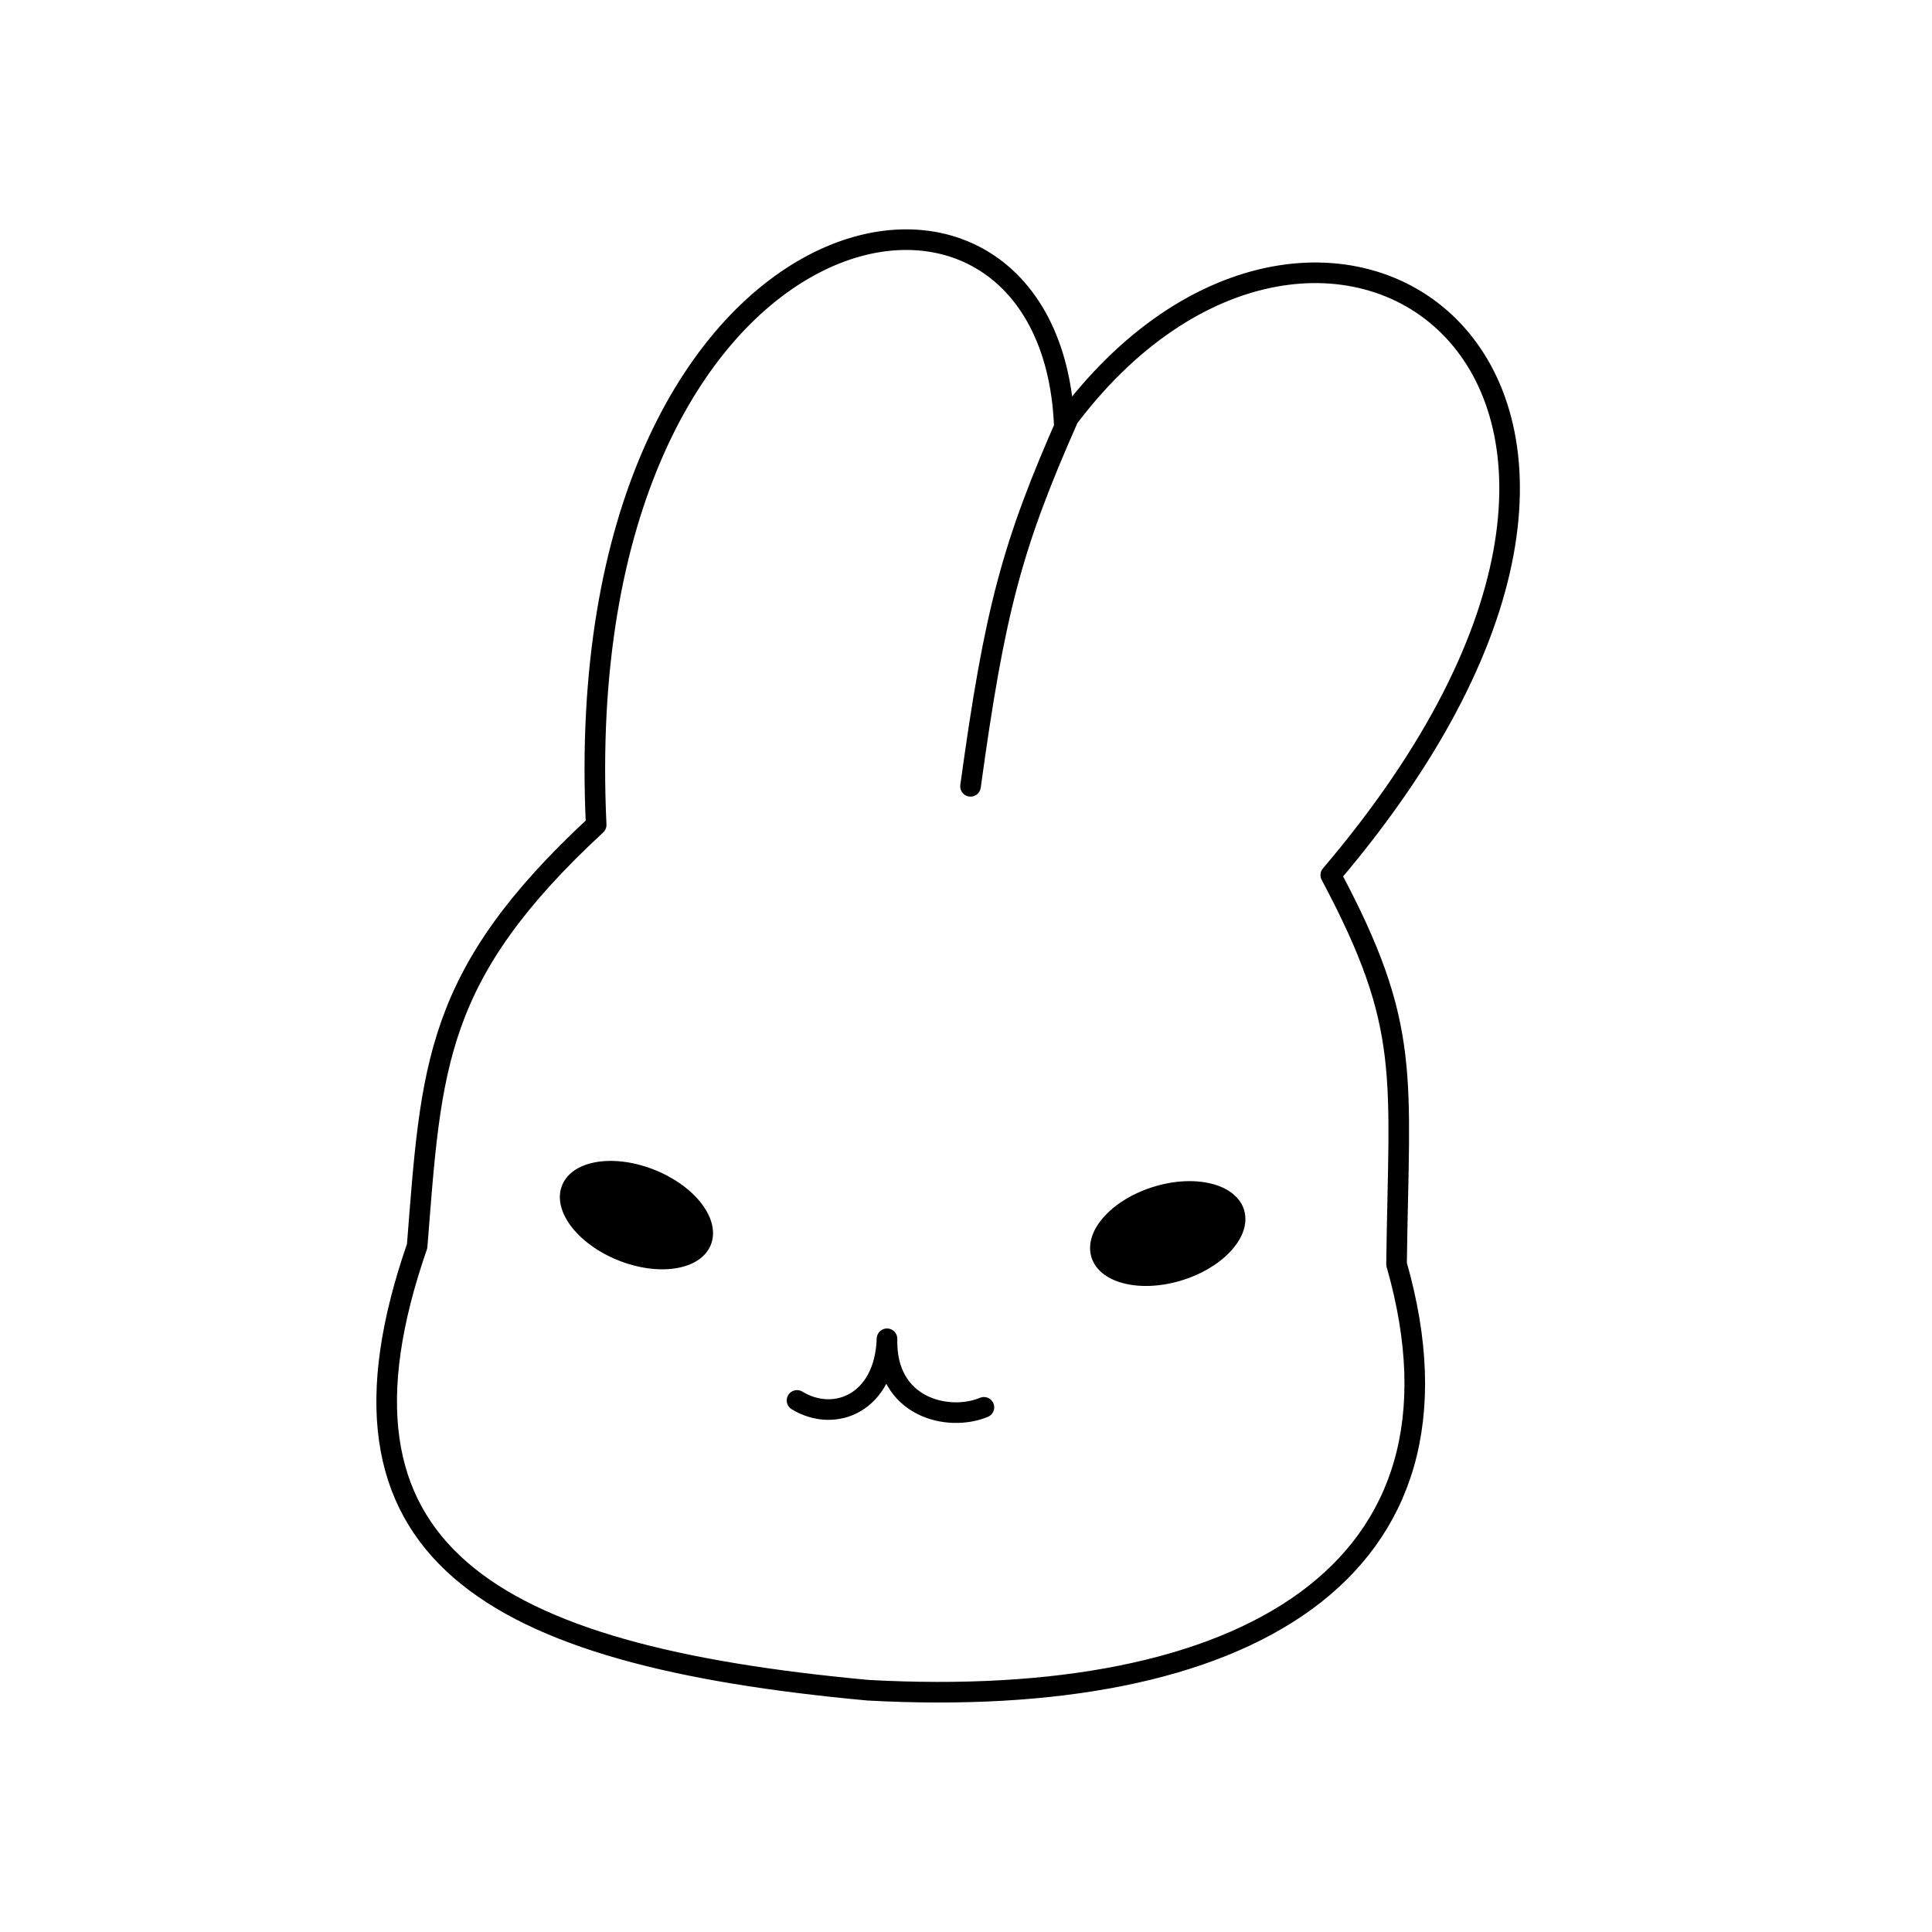
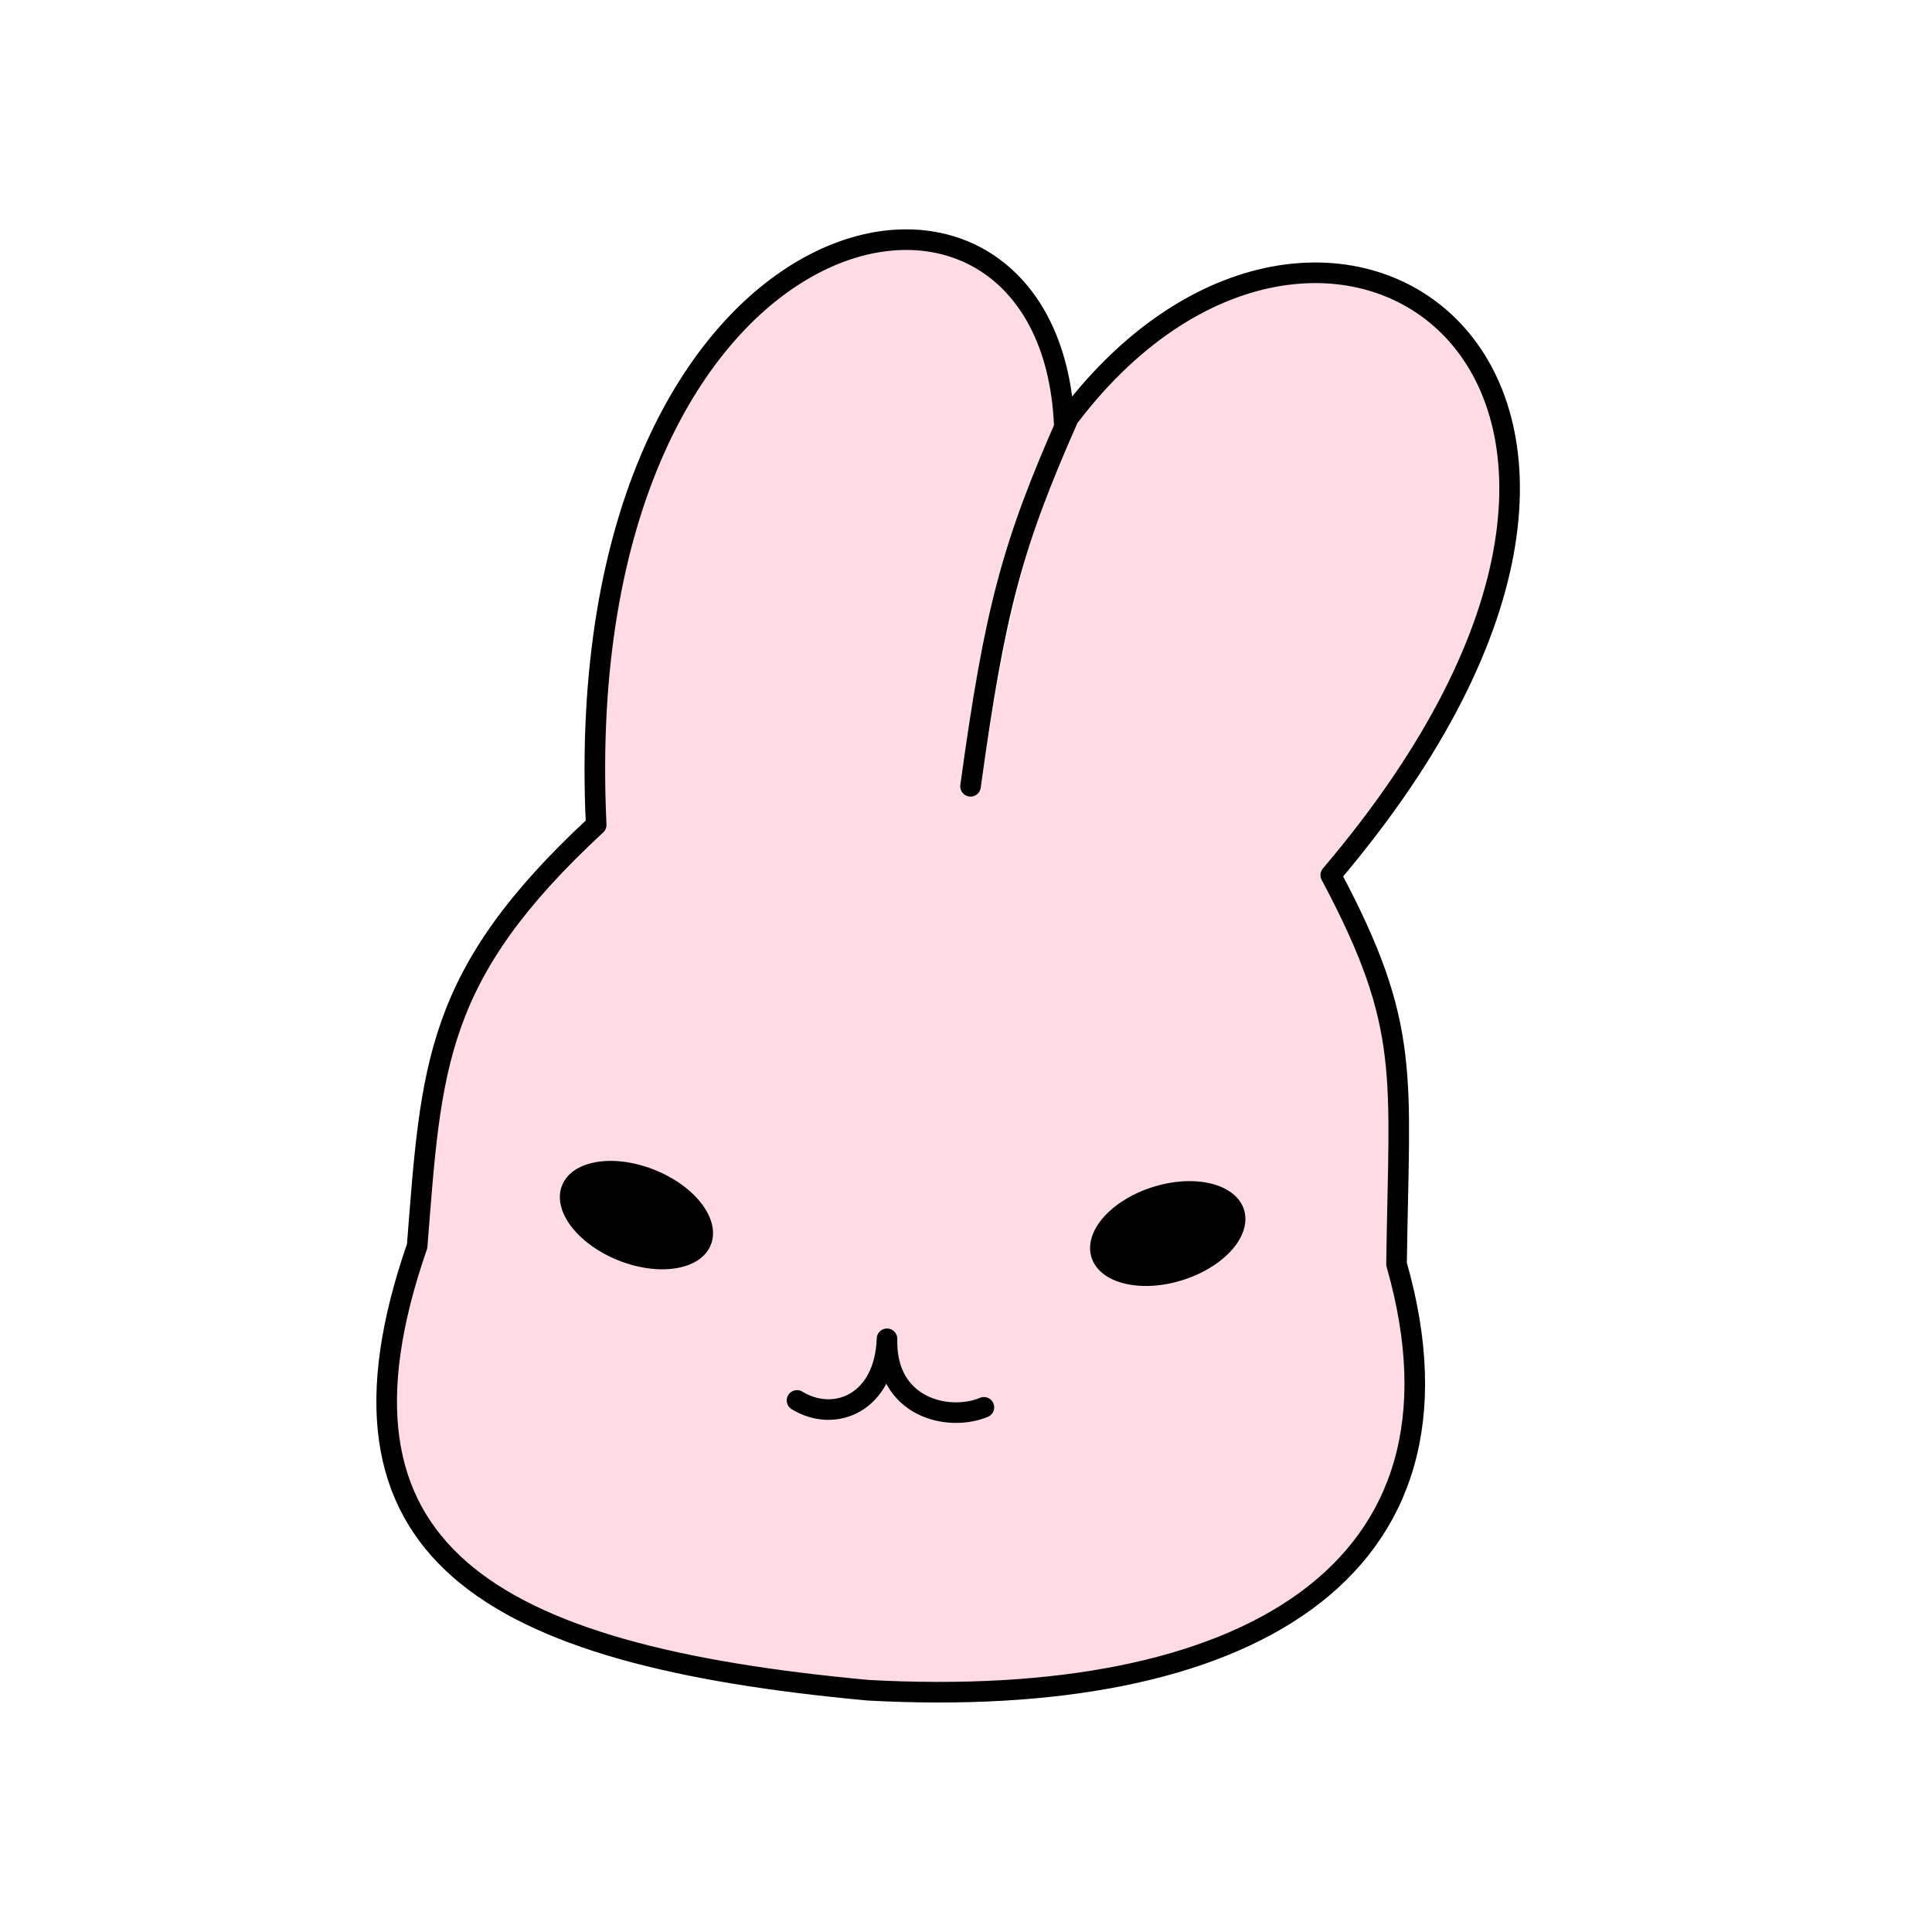
<svg xmlns="http://www.w3.org/2000/svg" xmlns:ns1="http://vectornator.io" height="100%" stroke-miterlimit="10" style="fill-rule:nonzero;clip-rule:evenodd;stroke-linecap:round;stroke-linejoin:round;" version="1.1" viewBox="0 0 2000 2000" width="100%" xml:space="preserve">
  <defs />
  <g id="All" ns1:layerName="All">
-     <path d="M1101.75 440.238C1087.08 97.986 586.076 199.382 617.163 853.911C449.233 1009.44 446.543 1103.44 431.834 1289.91C321.887 1606.52 504.419 1713.36 898.599 1749.72C1286.19 1770.91 1537.28 1628.78 1445.69 1308.61C1448.24 1112.34 1461.6 1063.37 1377.62 905.893C1819.16 386.399 1366.23 78.386 1101.77 438.309M1105.89 432.903C1047.56 564.749 1029.75 631.529 1004.69 813.974" fill="none" opacity="1" stroke="#000000" stroke-linecap="round" stroke-linejoin="round" stroke-width="21.327" ns1:layerName="Outline" />
-     <path d="M825.068 1449.71C864.005 1473.47 915.947 1452.55 918.231 1385.91C916.321 1457.53 982.007 1472.19 1018.55 1456.86" fill="none" opacity="1" stroke="#000000" stroke-linecap="round" stroke-linejoin="round" stroke-width="21.327" ns1:layerName="Mouth" />
+     <path d="M933.781 248.156C786.152 251.831 597.727 444.825 617.156 853.906C449.227 1009.43 446.553 1103.43 431.844 1289.91C321.897 1606.51 504.413 1713.36 898.594 1749.72C1286.18 1770.91 1537.28 1628.76 1445.69 1308.59C1448.24 1112.33 1461.6 1063.39 1377.62 905.906C1813.36 393.237 1388.89 82.856 1123.19 420.813C1119.68 428.888 1117.84 432.767 1115.62 437.219C1069.11 530.871 1039.5 638.913 1015.25 815.438C1014.45 821.272 1009.08 825.333 1003.25 824.531C997.415 823.73 993.323 818.366 994.125 812.531C1019.28 629.396 1037.29 561.59 1096.12 428.594C1097.06 426.481 1097.78 424.022 1098.92 419.488C1087.99 302.093 1018.45 246.049 933.781 248.156ZM629.531 1204.31C643.192 1203.93 658.641 1206.5 674.219 1212.38C715.761 1228.04 742.545 1261.13 734.062 1286.25C725.58 1311.37 685.042 1319.04 643.5 1303.38C601.958 1287.71 575.142 1254.65 583.625 1229.53C588.927 1213.83 606.763 1204.94 629.531 1204.31ZM1227.69 1225.28C1257.14 1224.27 1280.82 1235.14 1285.81 1254.44C1292.47 1280.17 1263.41 1311.12 1220.91 1323.56C1178.41 1336 1138.53 1325.23 1131.88 1299.5C1125.22 1273.77 1154.28 1242.82 1196.78 1230.38C1207.41 1227.26 1217.87 1225.62 1227.69 1225.28ZM918.562 1375.25C923.878 1375.41 929.095 1379.11 928.906 1386.19C928.137 1415.04 939.275 1434.41 958.844 1444.5C975.796 1453.24 997.999 1453.92 1014.44 1447.03C1019.87 1444.75 1026.1 1447.32 1028.38 1452.75C1030.65 1458.18 1028.12 1464.41 1022.69 1466.69C1000.5 1475.99 971.72 1475.14 949.094 1463.47C935.365 1456.39 924.635 1445.85 917.5 1432.38C911.011 1444.64 902.001 1454.36 890.781 1460.91C869.147 1473.54 842.211 1472.68 819.5 1458.81C814.473 1455.74 812.901 1449.18 815.969 1444.16C819.037 1439.13 825.598 1437.53 830.625 1440.59C846.796 1450.46 865.338 1451.08 880.031 1442.5C896.222 1433.05 906.587 1413.43 907.562 1385.62C907.564 1385.59 907.562 1385.56 907.562 1385.53C907.805 1378.45 913.247 1375.09 918.562 1375.25Z" fill="#ffdbe5" fill-rule="nonzero" opacity="1" stroke="none" ns1:layerName="Curve 1" />
+     <path d="M825.068 1449.71C864.005 1473.47 915.947 1452.55 918.231 1385.91C916.321 1457.53 982.007 1472.19 1018.55 1456.86M1101.75 440.238C1087.08 97.986 586.076 199.382 617.163 853.911C449.233 1009.44 446.543 1103.44 431.834 1289.91C321.887 1606.52 504.419 1713.36 898.599 1749.72C1286.19 1770.91 1537.28 1628.78 1445.69 1308.61C1448.24 1112.34 1461.6 1063.37 1377.62 905.893C1819.16 386.399 1366.23 78.386 1101.77 438.309M1105.89 432.903C1047.56 564.749 1029.75 631.529 1004.69 813.974" fill="none" opacity="1" stroke="#000000" stroke-linecap="round" stroke-linejoin="round" stroke-width="21.327" ns1:layerName="Curve 2" />
    <path d="M643.487 1303.36C601.945 1287.7 575.145 1254.64 583.628 1229.52C592.111 1204.39 632.664 1196.73 674.206 1212.39C715.747 1228.05 742.547 1261.11 734.064 1286.24C725.581 1311.36 685.029 1319.03 643.487 1303.36ZM1196.78 1230.38C1239.29 1217.94 1279.14 1228.71 1285.8 1254.44C1292.46 1280.17 1263.4 1311.12 1220.9 1323.56C1178.4 1336 1138.55 1325.23 1131.89 1299.5C1125.23 1273.77 1154.28 1242.82 1196.78 1230.38Z" fill="#000000" fill-rule="nonzero" opacity="1" stroke="#000000" stroke-linecap="round" stroke-linejoin="round" stroke-width="5" ns1:layerName="Eyes" />
  </g>
</svg>
